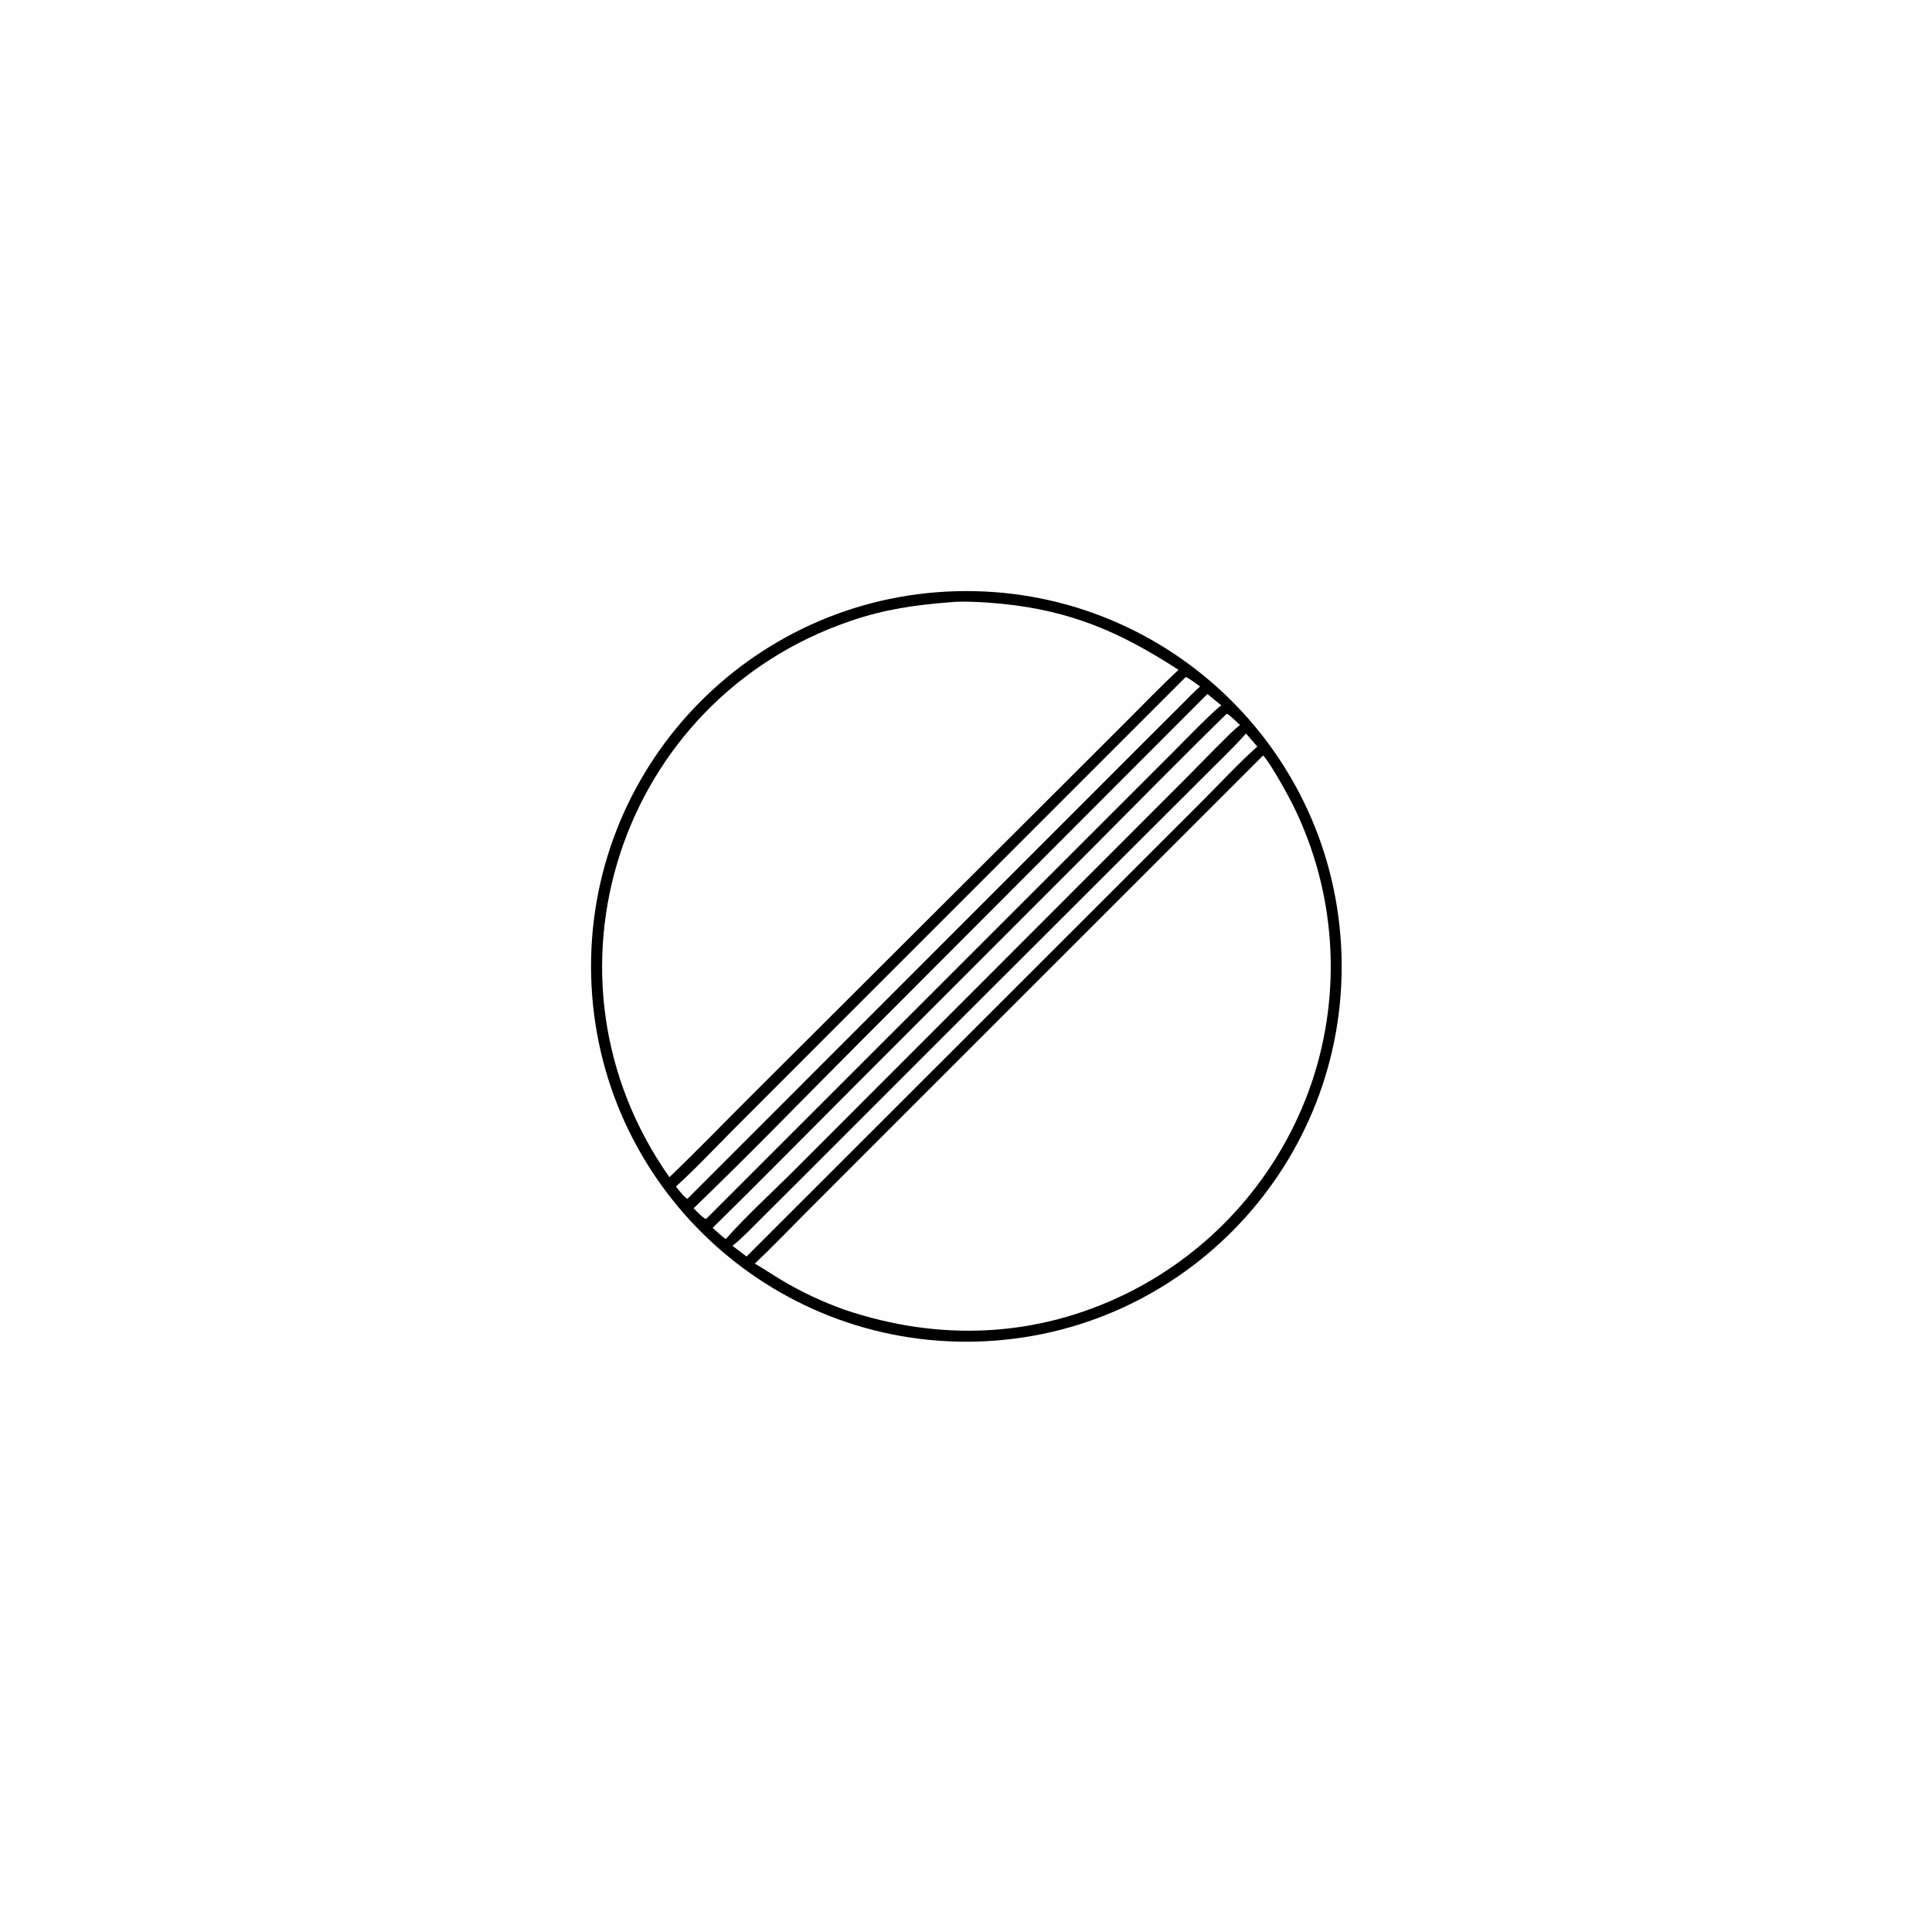
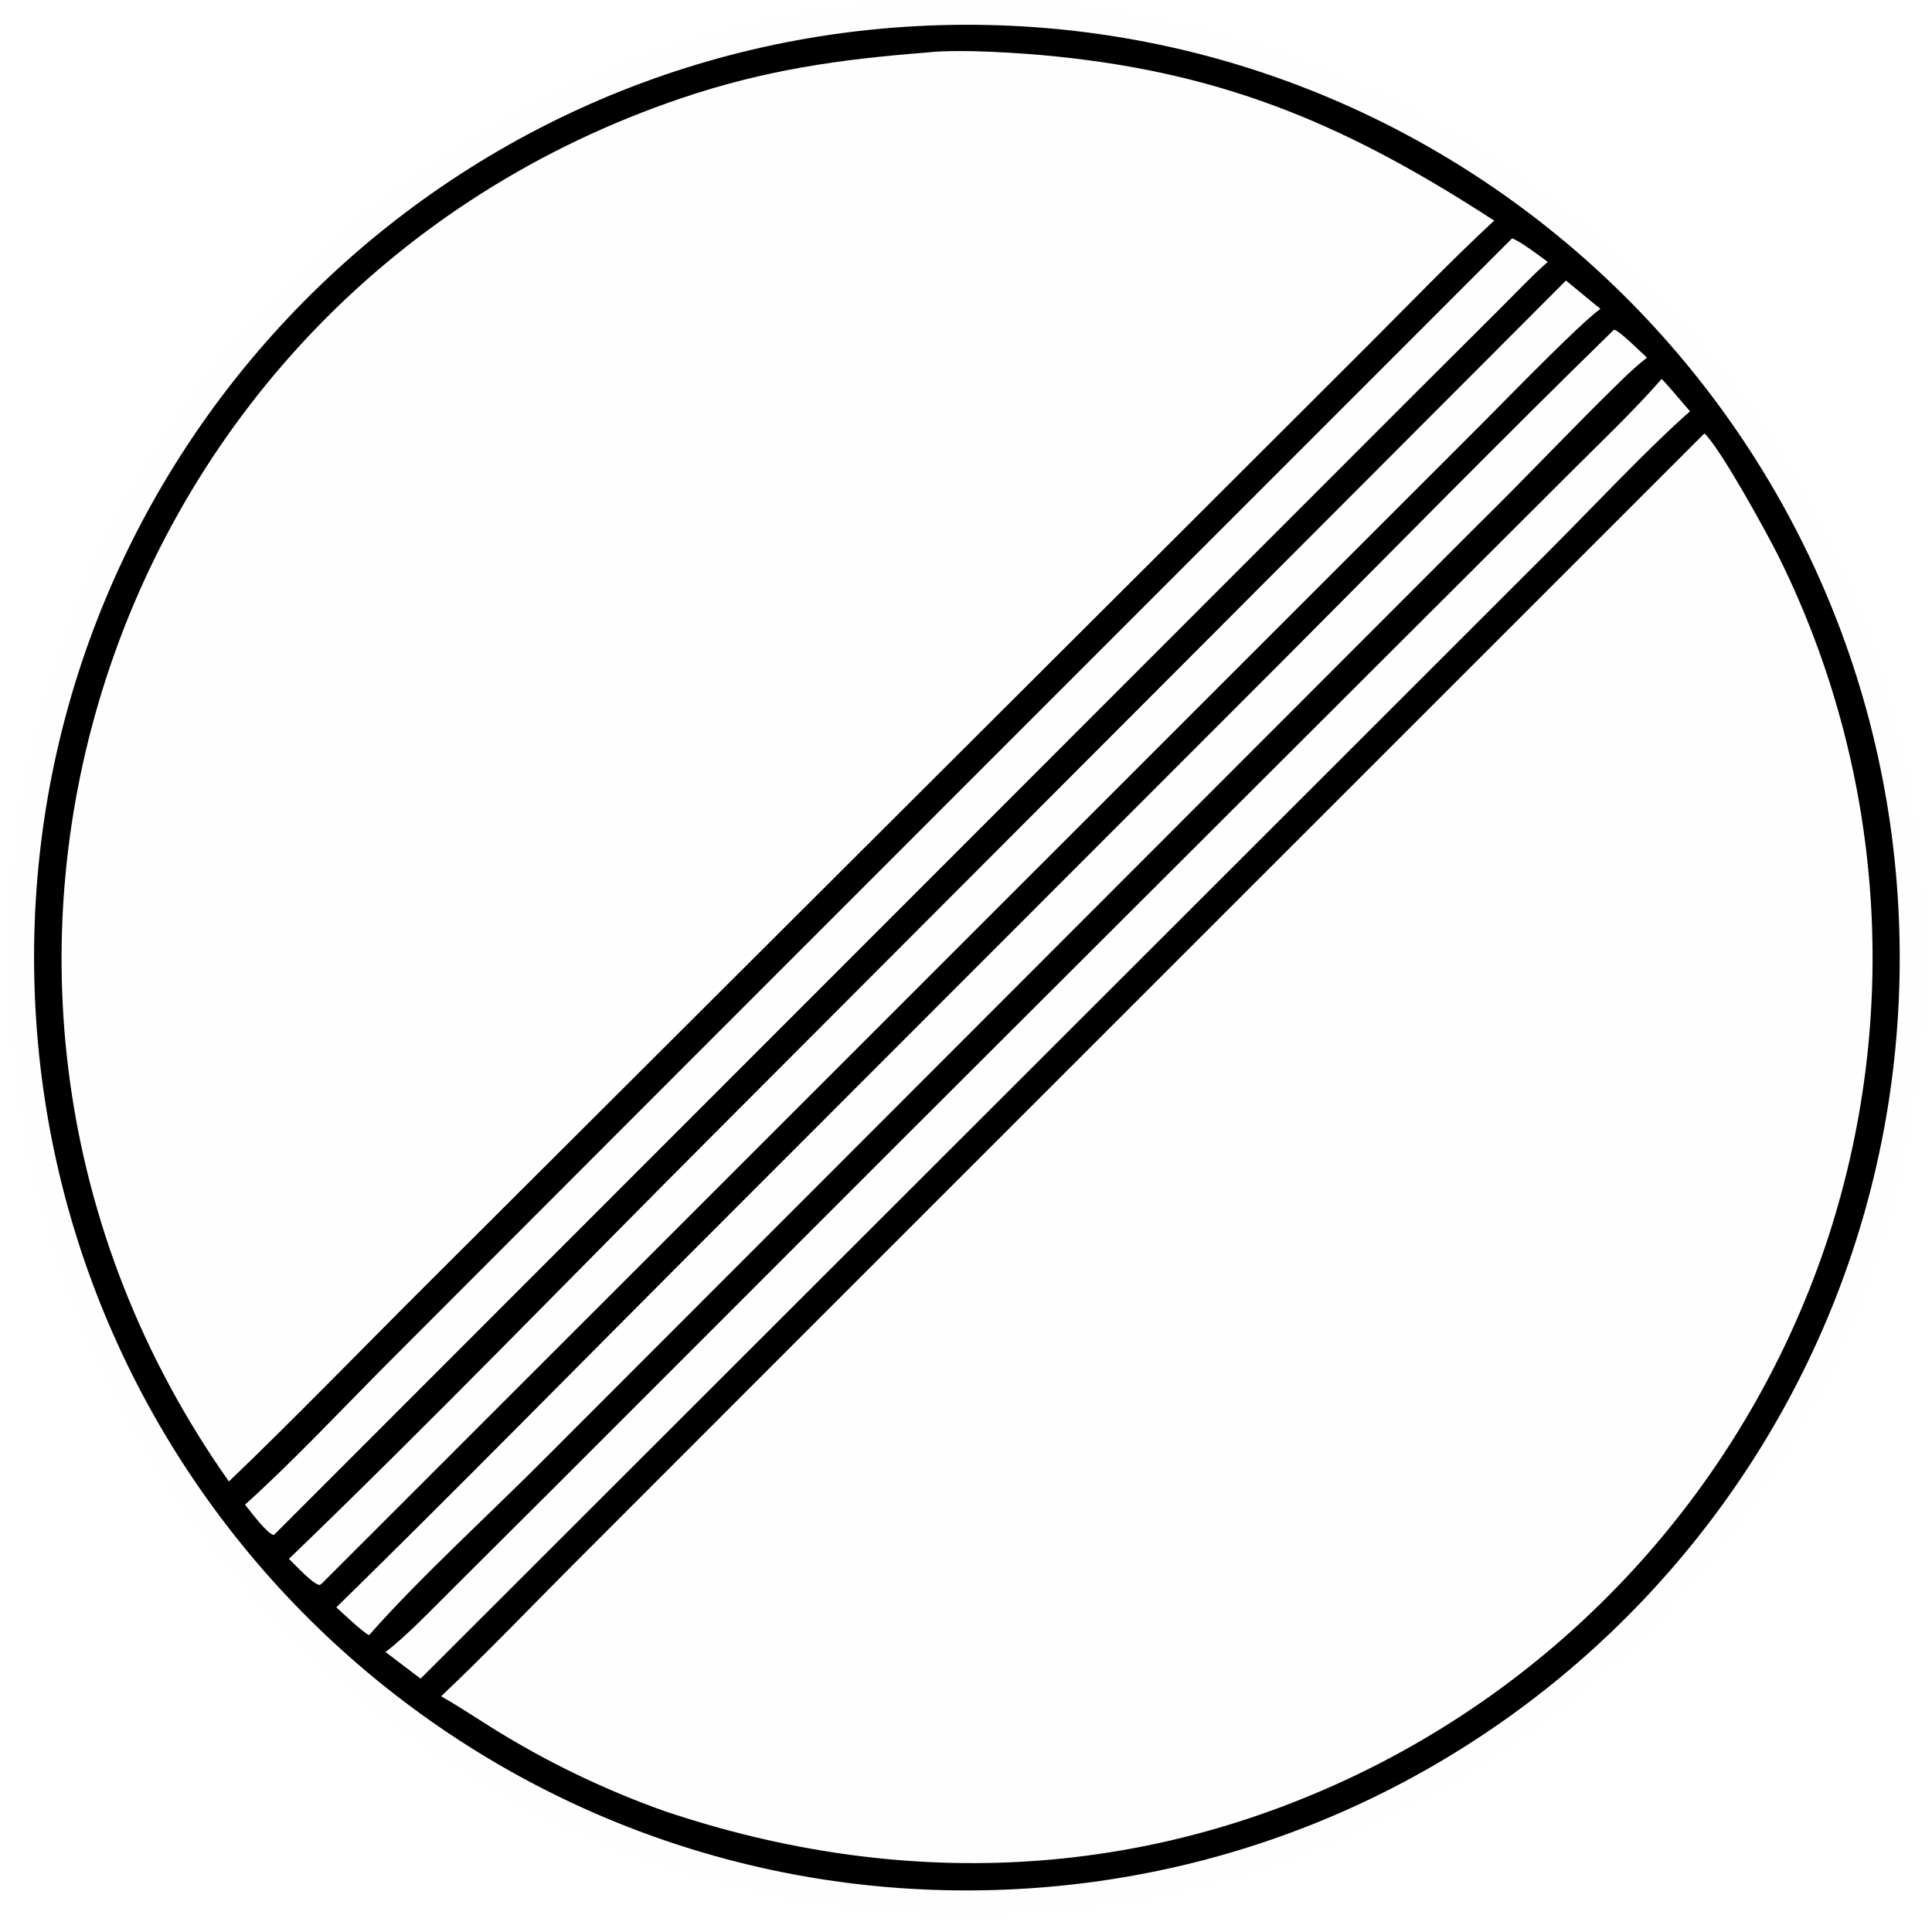
- <svg xmlns="http://www.w3.org/2000/svg" width="512" height="512" viewBox="0 0 512 512" fill="none">
+ <svg xmlns="http://www.w3.org/2000/svg" width="206" height="206" viewBox="153 154 206 206" fill="none">
  <path d="M253.33 154.007C309.67 152.478 356.6 196.874 358.197 253.211C359.797 309.548 315.46 356.533 259.125 358.201C202.69 359.873 155.605 315.441 154.003 259.006C152.402 202.569 196.892 155.539 253.33 154.007Z" fill="#FEFEFE" />
  <path d="M253.202 156.685C308.132 155.088 353.95 198.339 355.517 253.271C357.082 308.201 313.805 353.993 258.875 355.528C203.987 357.063 158.239 313.828 156.674 258.941C155.109 204.054 198.317 158.282 253.202 156.685Z" fill="black" />
  <path d="M251.785 159.603C255.305 159.199 261.94 159.647 265.545 160.014C284.028 161.892 297.01 167.583 312.32 177.524C307.893 181.609 303.08 186.609 298.793 190.889L276.083 213.562L198.674 290.772C191.674 297.749 184.513 305.152 177.407 311.964C139.956 258.872 164.029 185.317 225.652 164.47C234.547 161.461 242.457 160.328 251.785 159.603Z" fill="#FEFEFE" />
  <path d="M334.735 200.211C336.423 201.777 341.413 210.844 342.685 213.417C353.995 236.292 355.768 262.721 347.613 286.901C339.33 311.238 321.75 331.306 298.713 342.721C274.78 354.541 248.959 355.573 223.817 347.096C217.976 345.016 212.352 342.366 207.028 339.186C204.665 337.791 202.407 336.208 200.031 334.868C204.628 330.538 209.563 325.381 214.052 320.886L239.938 294.986L334.735 200.211Z" fill="#FEFEFE" />
  <path d="M325.09 189.152C325.695 189.26 327.925 191.528 328.612 192.136C327.685 192.854 326.812 193.649 325.972 194.466C320.792 199.501 315.852 204.778 310.7 209.839L261.697 258.881L211.522 309.093C205.774 314.908 197.606 322.348 192.352 328.353C191.674 328.021 189.537 326.001 188.86 325.386C201.433 313.081 213.962 300.311 226.415 287.846L289.787 224.441C301.457 212.74 313.277 200.675 325.09 189.152Z" fill="#FEFEFE" />
  <path d="M319.972 183.914C320.035 183.949 323.1 186.511 323.652 186.925C321.36 188.568 313.347 196.849 310.905 199.285L283.477 226.704L187.336 322.823L187.092 323.008C186.292 322.868 184.6 320.963 183.805 320.216C198.866 305.728 214.182 289.866 229.015 275.023L319.972 183.914Z" fill="#FEFEFE" />
  <path d="M314.22 179.42C314.977 179.627 317.267 181.371 318.035 181.928C316.645 183.102 314.332 185.529 312.977 186.876L303.58 196.245L273.975 225.86L182.408 317.468L182.196 317.678C181.401 317.473 179.814 315.265 179.124 314.433C183.991 310.075 189.639 304.073 194.316 299.378L221.411 272.248L314.22 179.42Z" fill="#FEFEFE" />
  <path d="M330.17 194.406C330.502 194.66 332.687 197.286 333.2 197.857C328.99 201.523 322.415 208.499 318.302 212.613L289.817 241.085L197.845 332.986L194.099 330.143C196.15 328.636 199.188 325.461 201.082 323.581L211.984 312.721L249.54 275.158L302.317 222.47L320.177 204.647C323.272 201.544 327.372 197.649 330.17 194.406Z" fill="#FEFEFE" />
</svg>
